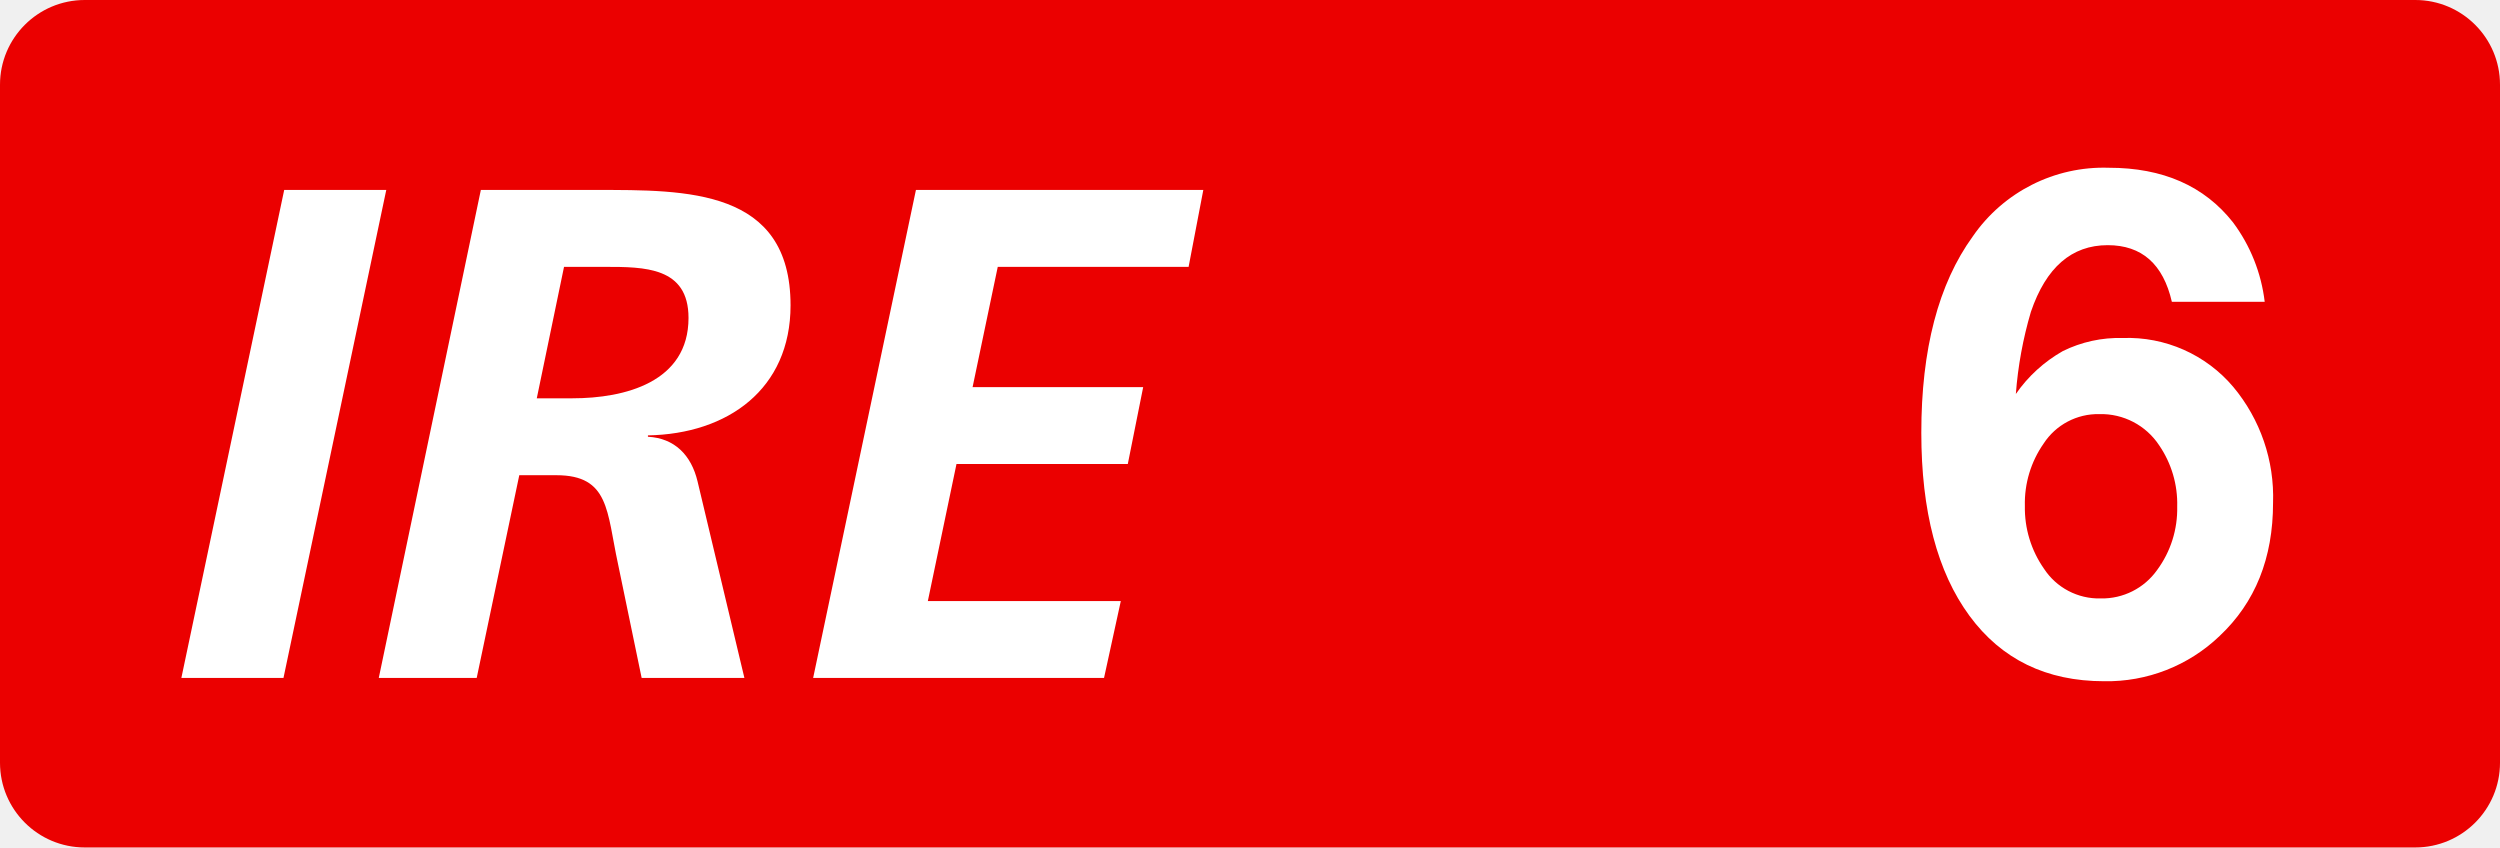
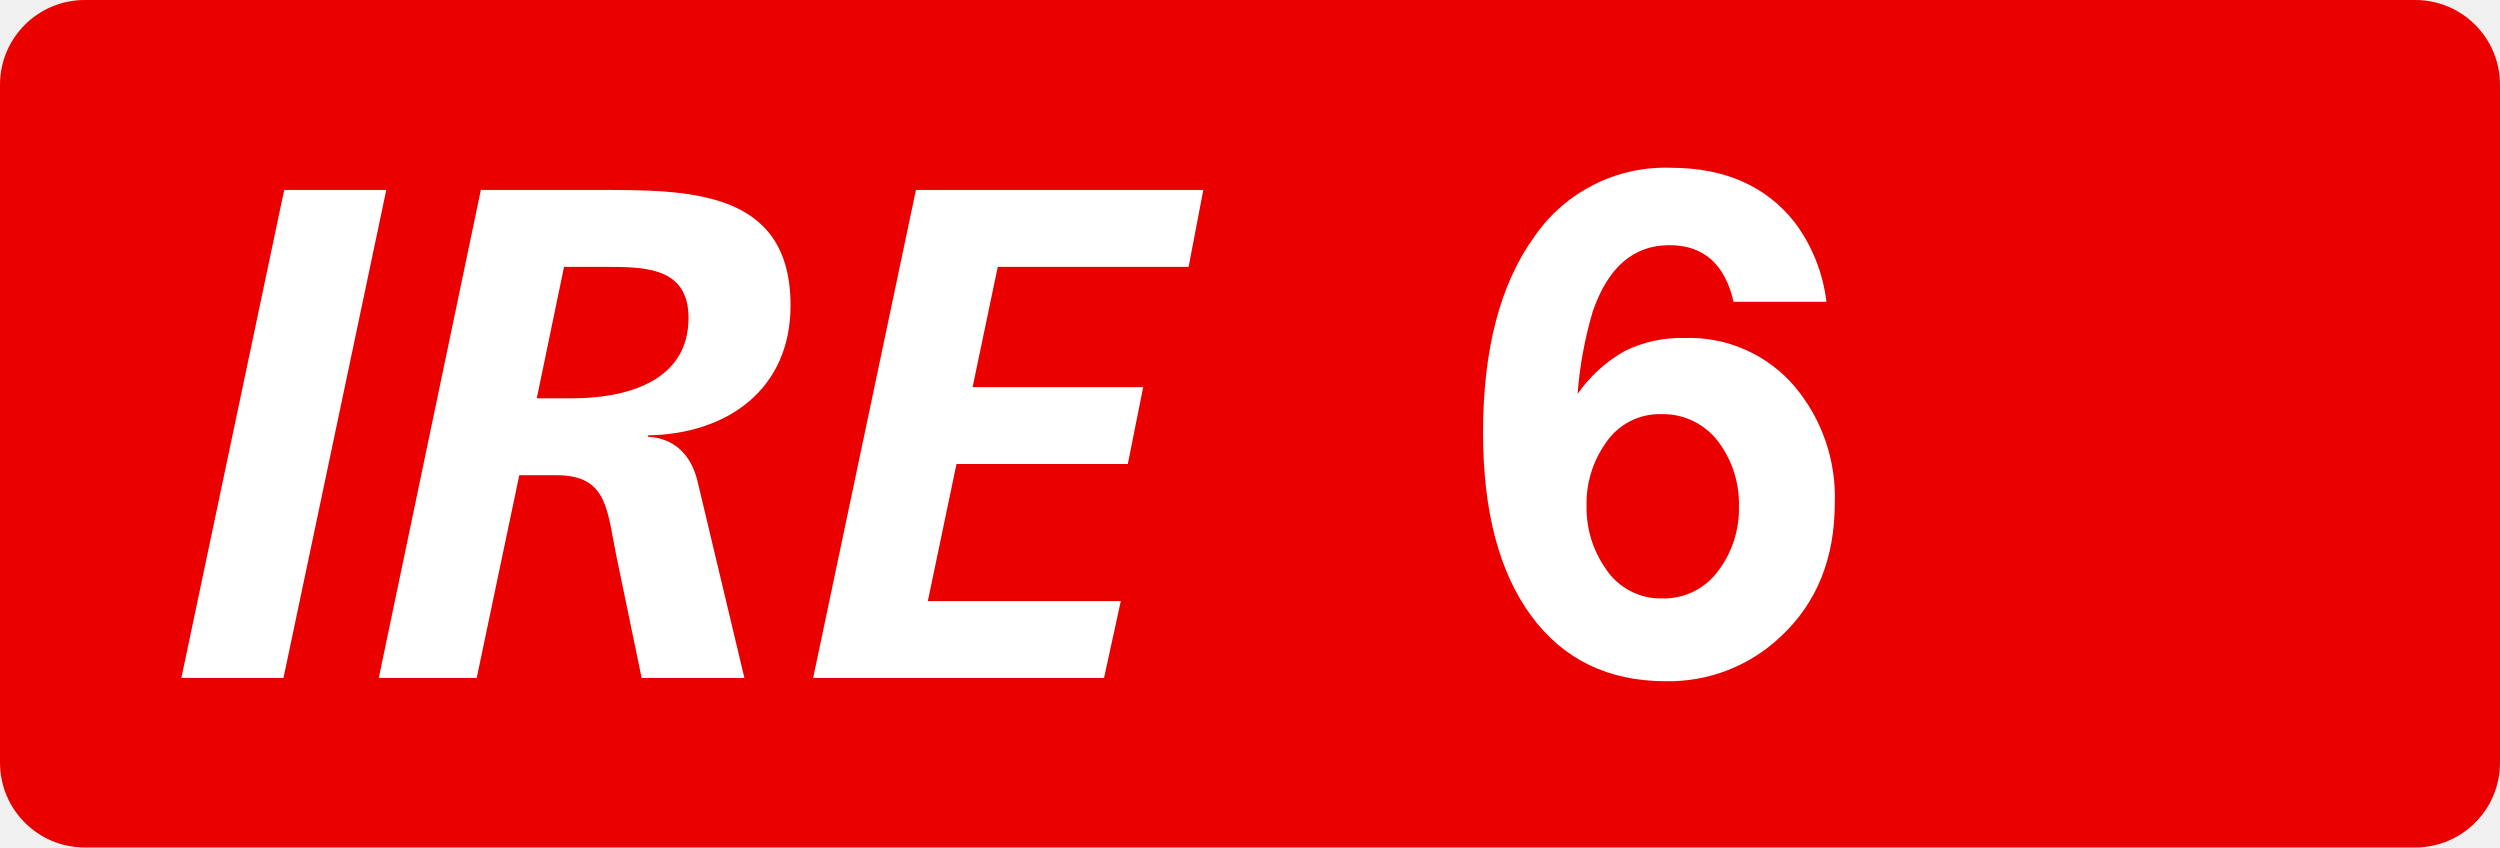
<svg xmlns="http://www.w3.org/2000/svg" class="color-immutable" width="59" height="20" fill="none" viewBox="0 0 59 20">
  <g clip-path="url(#a)">
    <path fill="#EB0000" fill-rule="evenodd" d="M2 0a2 2 0 0 0-2 2v16a2 2 0 0 0 2 2h55a2 2 0 0 0 2-2V2a2 2 0 0 0-2-2z" clip-rule="evenodd" />
-     <path fill="#fff" fill-rule="evenodd" d="M51.256 7.123h2.191a3.9 3.9 0 0 0-.748-1.875q-1.017-1.29-2.933-1.289a3.75 3.75 0 0 0-3.209 1.621q-1.215 1.678-1.214 4.636 0 2.769 1.135 4.315 1.135 1.545 3.178 1.546a3.84 3.84 0 0 0 2.727-1.068q1.261-1.185 1.261-3.14a4.05 4.05 0 0 0-.938-2.737 3.26 3.26 0 0 0-2.609-1.155 3 3 0 0 0-1.415.309c-.44.25-.82.595-1.108 1.012a9.3 9.3 0 0 1 .355-1.938q.536-1.574 1.813-1.574 1.206 0 1.514 1.337m-3.027 3.346a1.53 1.53 0 0 1 1.316-.696 1.64 1.64 0 0 1 1.411.736c.291.425.44.931.426 1.447a2.43 2.43 0 0 1-.473 1.495 1.59 1.59 0 0 1-1.332.672 1.55 1.55 0 0 1-1.34-.703 2.5 2.5 0 0 1-.45-1.48 2.46 2.46 0 0 1 .442-1.471" clip-rule="evenodd" />
+     <path fill="#fff" fill-rule="evenodd" d="M40.913 7.123h2.191a3.9 3.9 0 0 0-.749-1.875q-1.017-1.29-2.932-1.289a3.75 3.75 0 0 0-3.209 1.621Q34.999 7.258 35 10.216q0 2.769 1.135 4.315 1.136 1.545 3.177 1.546a3.84 3.84 0 0 0 2.728-1.068q1.26-1.185 1.261-3.14a4.05 4.05 0 0 0-.938-2.737 3.26 3.26 0 0 0-2.61-1.155 3 3 0 0 0-1.414.309c-.44.25-.82.595-1.108 1.012a9.3 9.3 0 0 1 .355-1.938q.536-1.574 1.813-1.574 1.206 0 1.514 1.337m-3.028 3.346a1.53 1.53 0 0 1 1.317-.696 1.64 1.64 0 0 1 1.411.736c.291.425.44.931.426 1.447a2.43 2.43 0 0 1-.473 1.495 1.59 1.59 0 0 1-1.333.672 1.55 1.55 0 0 1-1.34-.703 2.5 2.5 0 0 1-.45-1.48 2.46 2.46 0 0 1 .442-1.471" clip-rule="evenodd" />
    <path fill="#fff" d="M4.28 16 6.707 4.483h2.409L6.69 16zM8.939 16l2.409-11.517h2.722c2.129 0 4.587-.033 4.587 2.723 0 1.98-1.485 3.036-3.366 3.069v.032c.627.034 1.023.43 1.172 1.057L17.568 16h-2.425l-.561-2.706c-.264-1.22-.198-2.079-1.452-2.079h-.875L11.25 16zm4.372-9.702L12.668 9.4h.841c1.238 0 2.74-.38 2.74-1.897 0-1.205-1.04-1.205-1.98-1.205zM19.19 16l2.426-11.517h6.782l-.347 1.815h-4.504l-.594 2.838h4.026l-.363 1.815h-4.043l-.676 3.234h4.554L26.055 16z" />
  </g>
  <defs>
    <clipPath id="a">
      <path fill="#fff" d="M0 0h59v20H0z" />
    </clipPath>
  </defs>
</svg>
